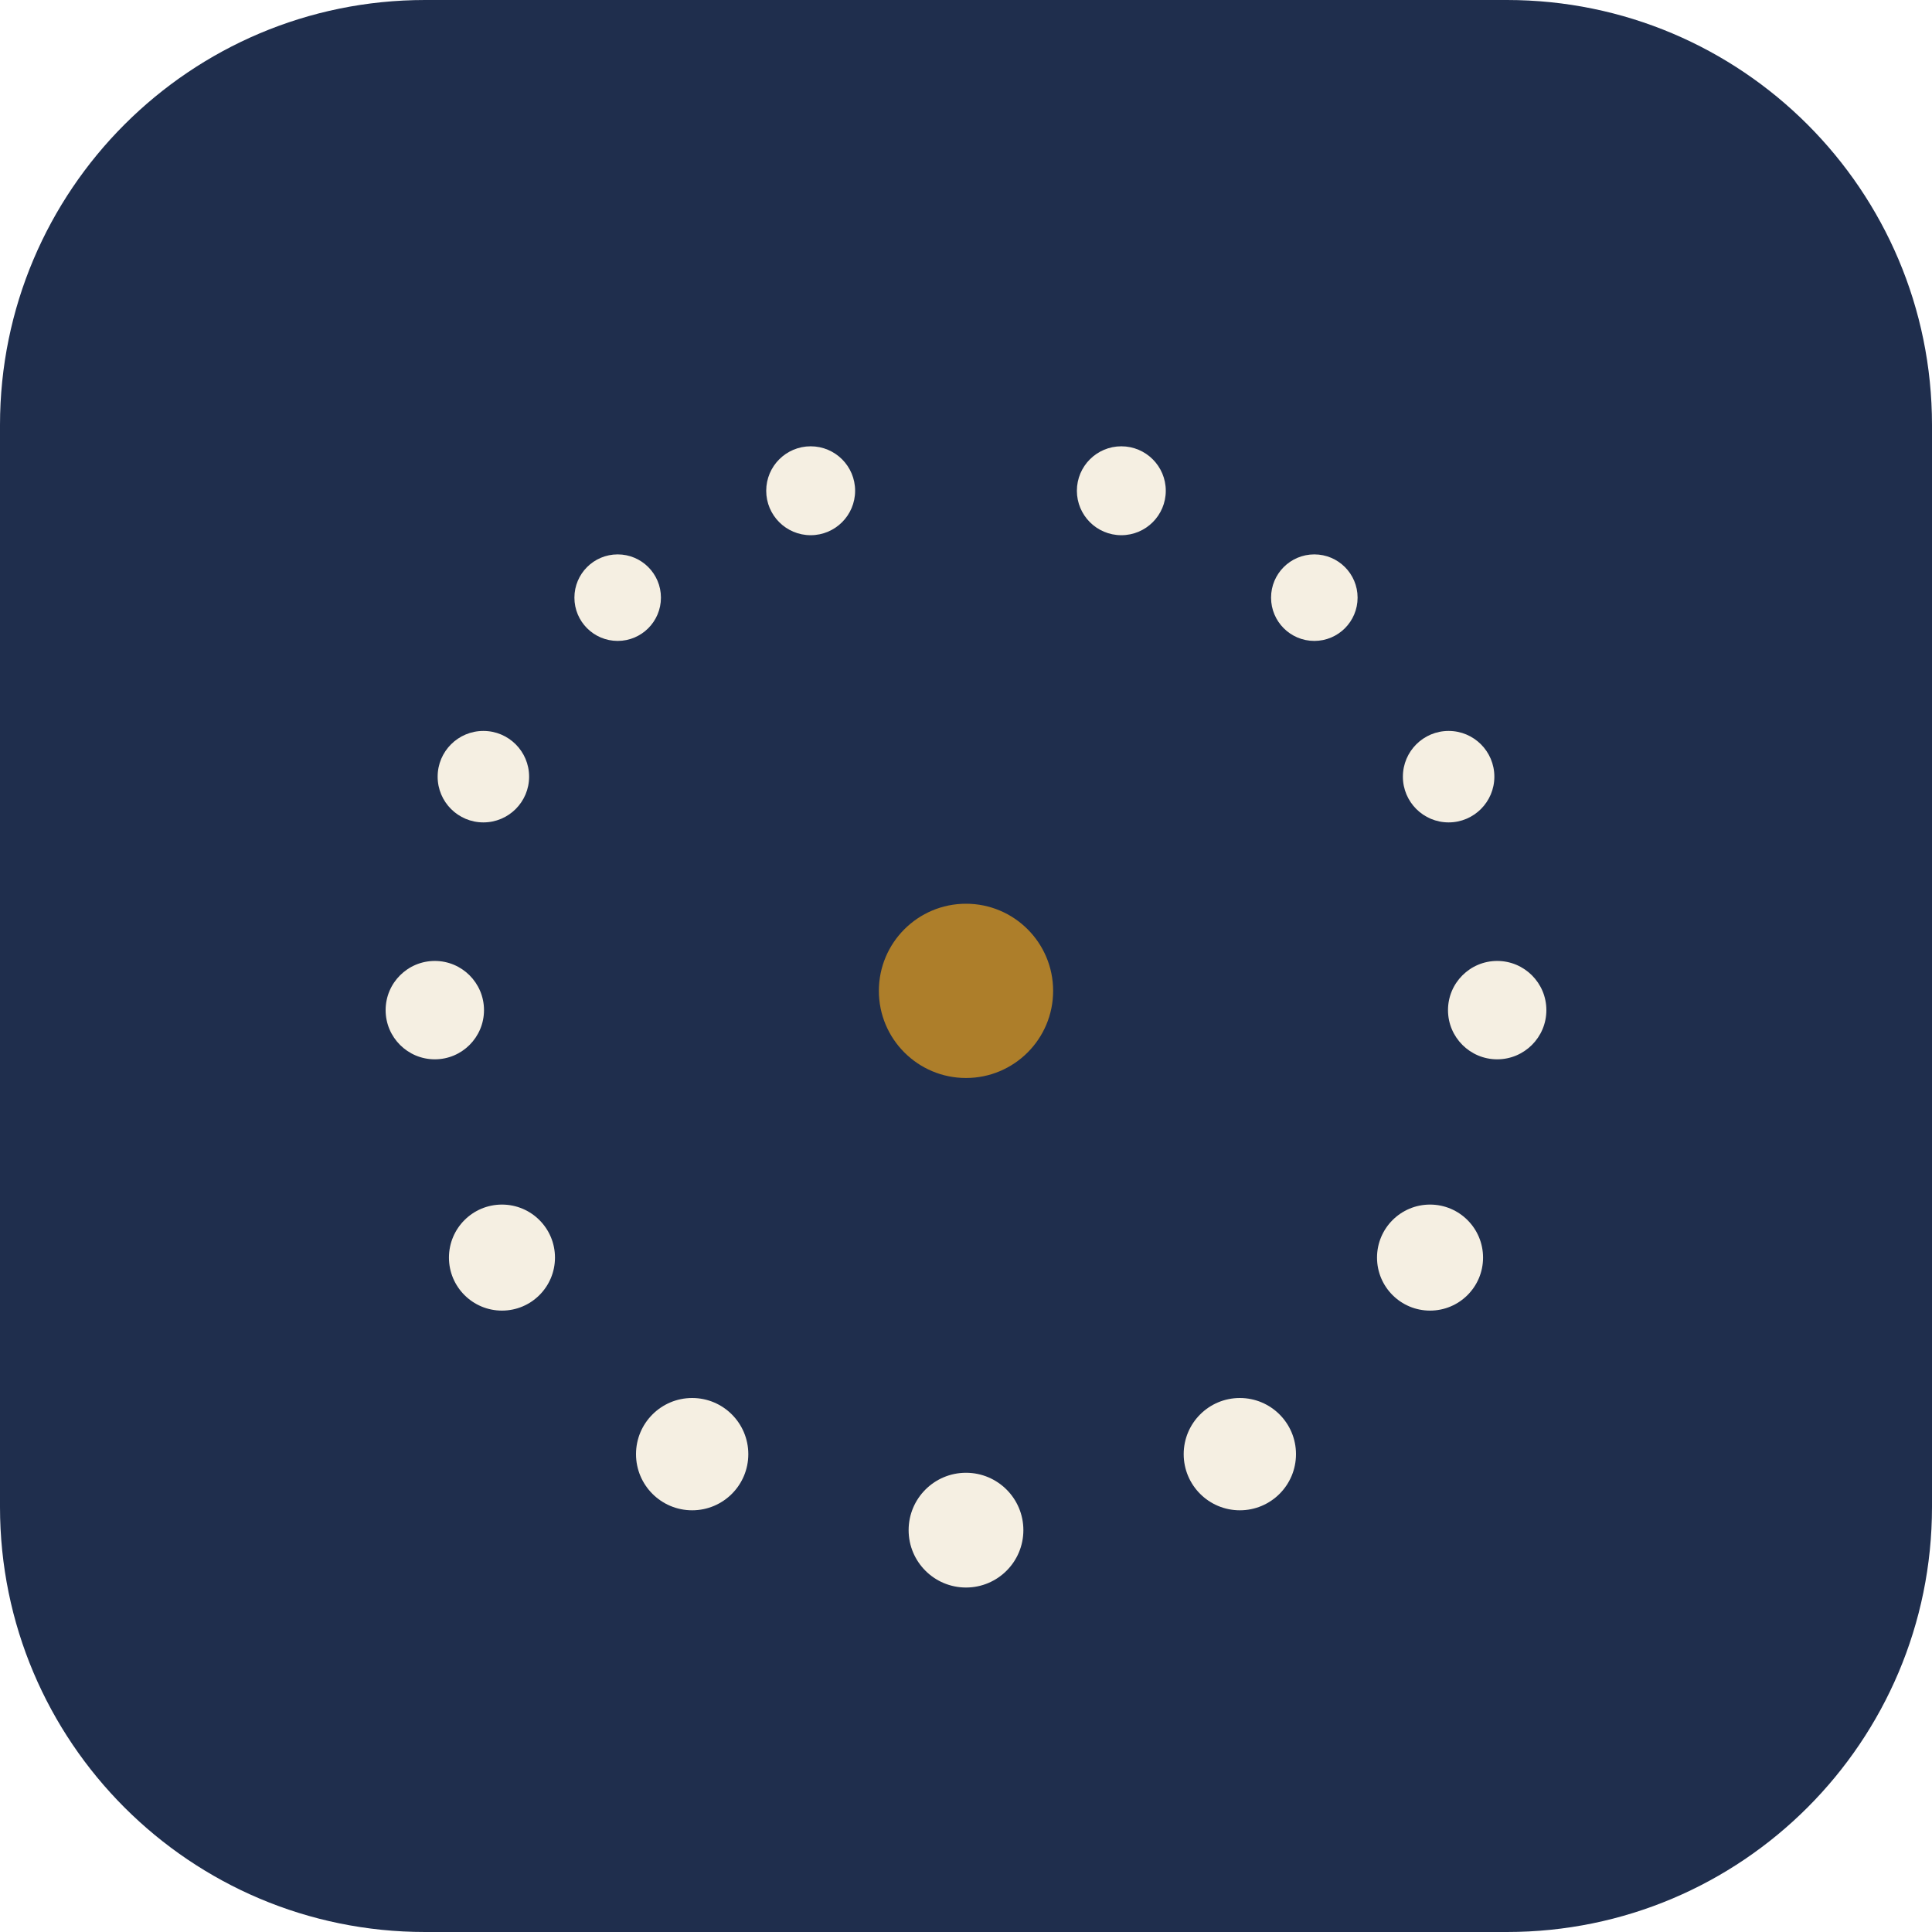
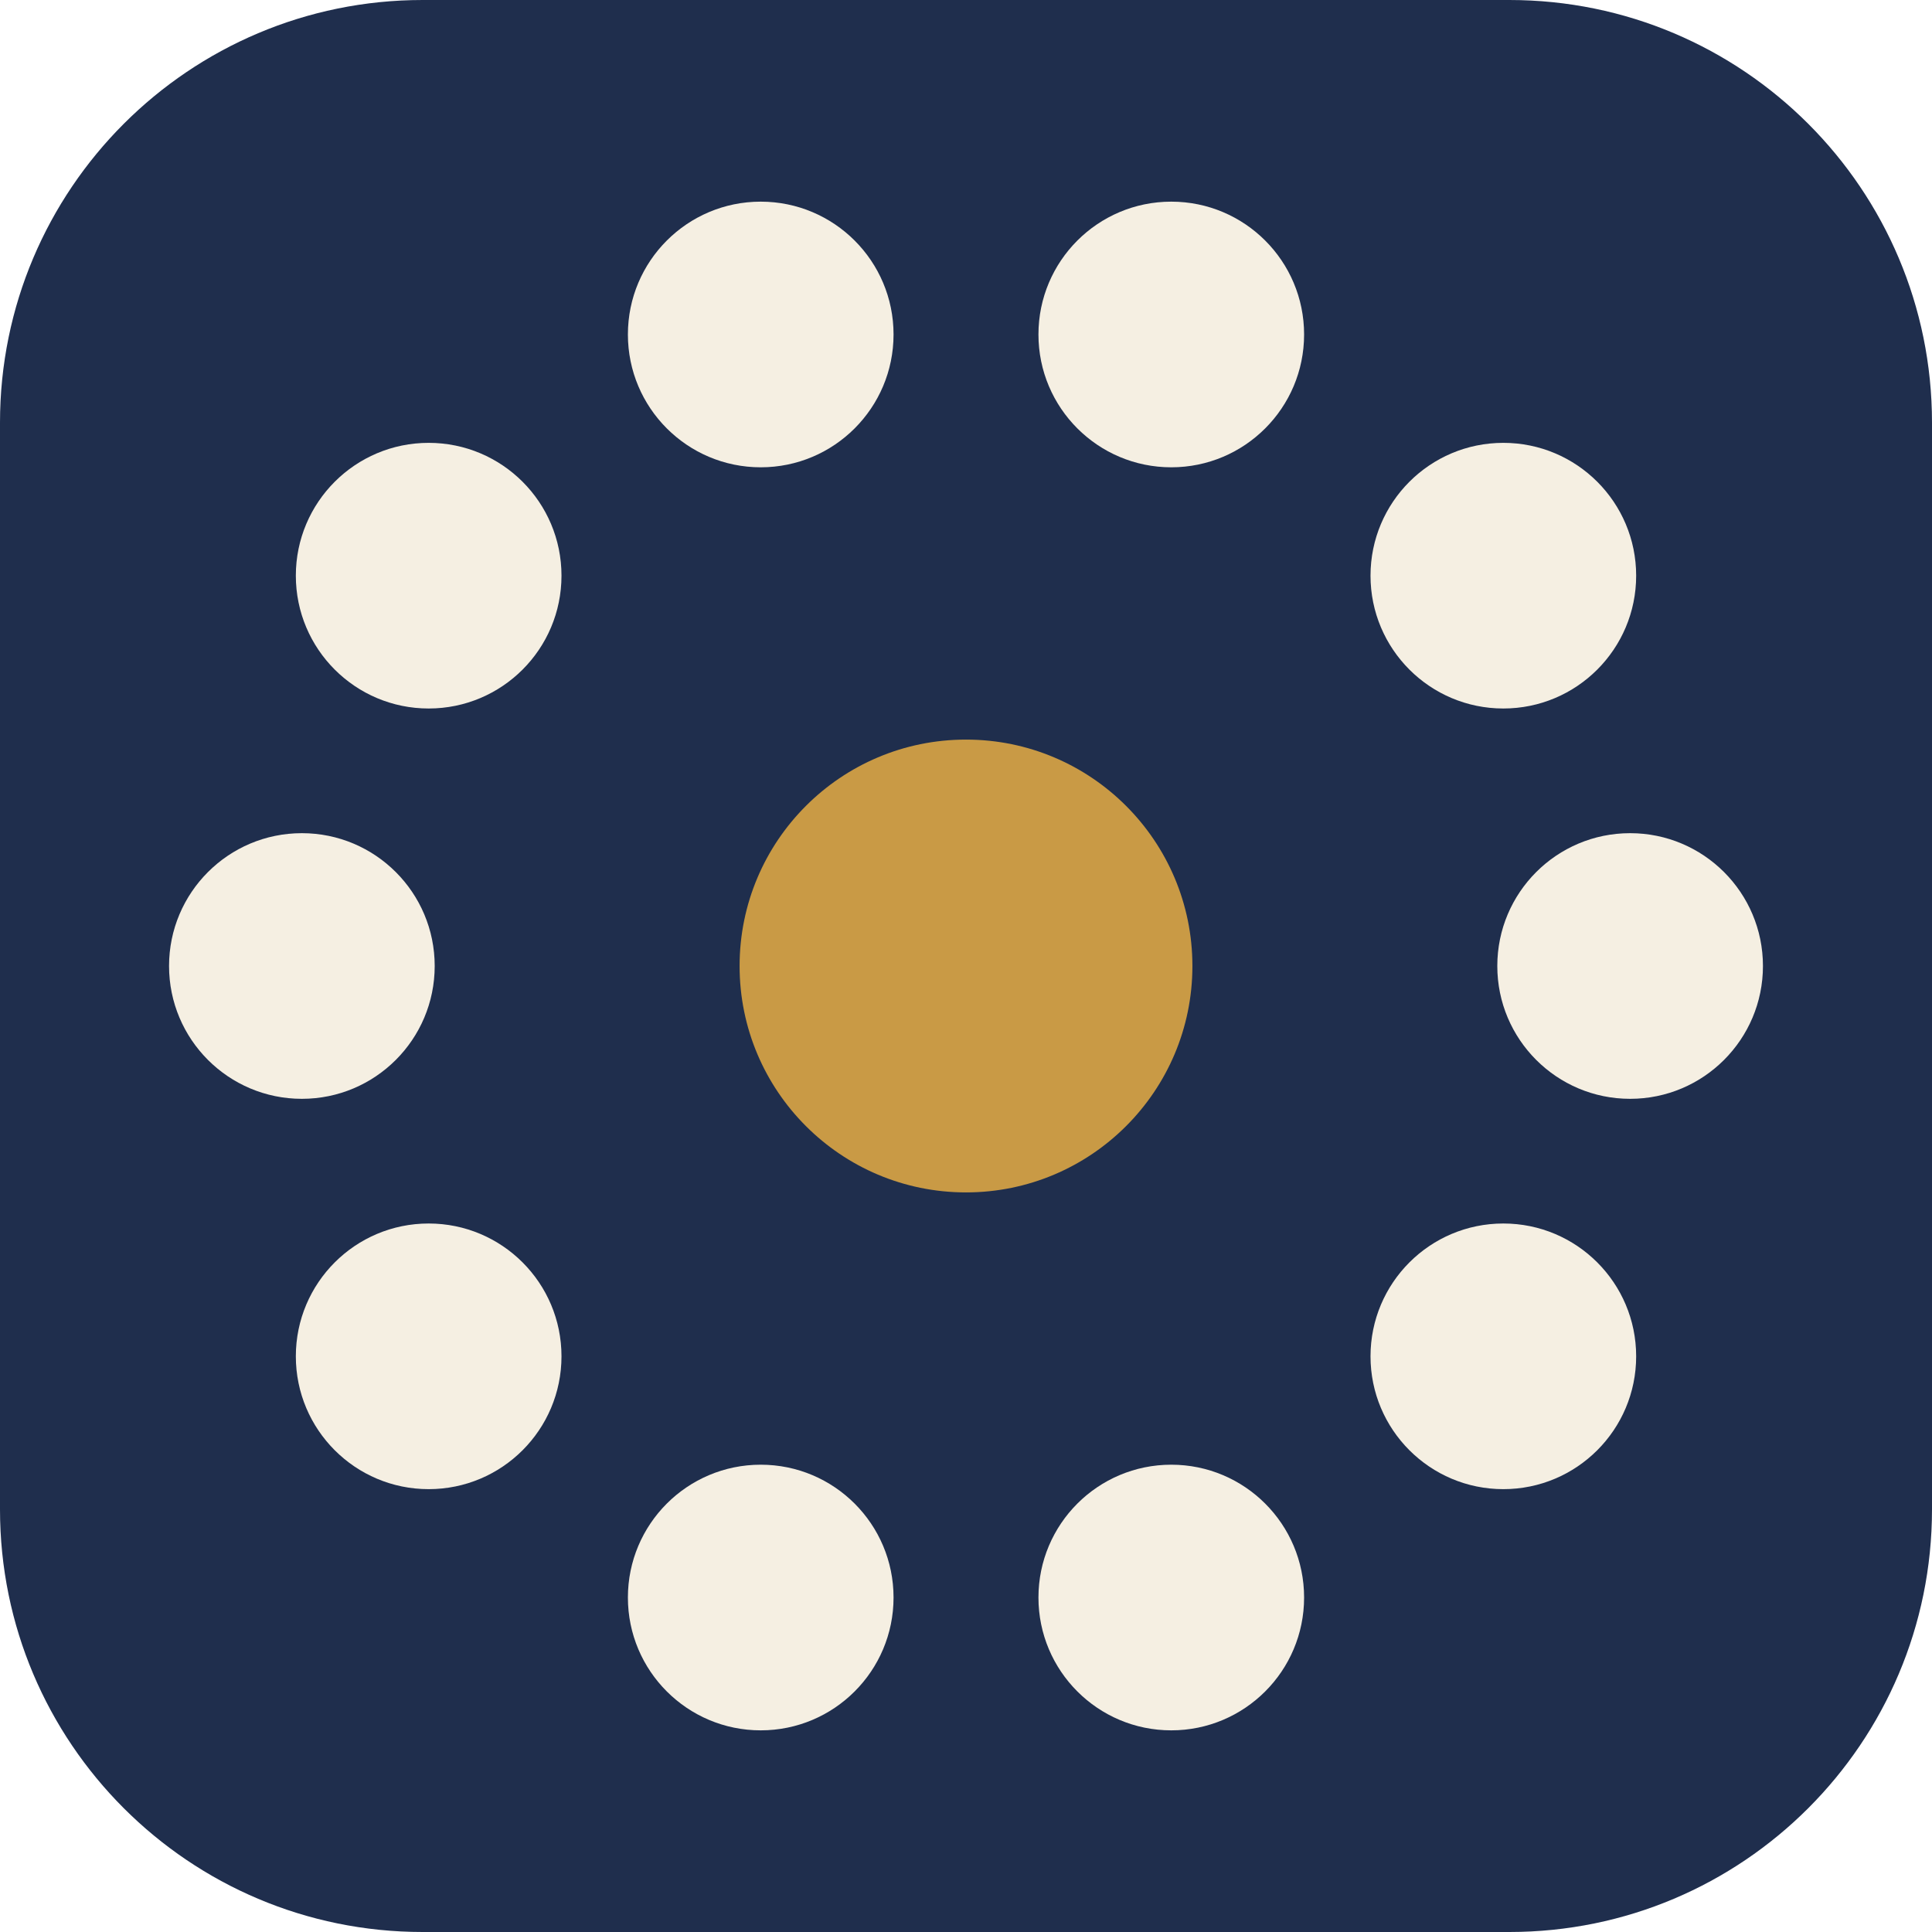
- <svg xmlns="http://www.w3.org/2000/svg" width="1024" height="1024" viewBox="0 0 1024 1024">
-   <rect width="1024" height="1024" rx="225.3" fill="#1F2E4D" />
-   <circle cx="594.33" cy="260.11" r="23.56" fill="#F5EFE2" />
-   <circle cx="696.62" cy="316.77" r="22.93" fill="#F5EFE2" />
-   <circle cx="767.80" cy="411.65" r="24.24" fill="#F5EFE2" />
-   <circle cx="793.54" cy="535.39" r="26.07" fill="#F5EFE2" />
-   <circle cx="757.95" cy="666.55" r="28.10" fill="#F5EFE2" />
-   <circle cx="657.14" cy="770.73" r="29.76" fill="#F5EFE2" />
-   <circle cx="512.00" cy="811.01" r="30.41" fill="#F5EFE2" />
-   <circle cx="366.86" cy="770.73" r="29.76" fill="#F5EFE2" />
-   <circle cx="266.05" cy="666.55" r="28.10" fill="#F5EFE2" />
-   <circle cx="230.46" cy="535.39" r="26.07" fill="#F5EFE2" />
-   <circle cx="256.20" cy="411.65" r="24.24" fill="#F5EFE2" />
-   <circle cx="327.38" cy="316.77" r="22.93" fill="#F5EFE2" />
-   <circle cx="429.67" cy="260.11" r="23.56" fill="#F5EFE2" />
-   <circle cx="512.0" cy="525.18" r="46.18" fill="#AD7E2A" />
+ <svg xmlns="http://www.w3.org/2000/svg" viewBox="0 0 64 64">
+   <rect width="64" height="64" rx="14" fill="#1F2E4D" />
+   <circle cx="38.80" cy="11.08" r="4.4" fill="#F5EFE2" />
+   <circle cx="49.80" cy="19.07" r="4.4" fill="#F5EFE2" />
+   <circle cx="54.00" cy="32.00" r="4.4" fill="#F5EFE2" />
+   <circle cx="49.80" cy="44.93" r="4.4" fill="#F5EFE2" />
+   <circle cx="38.80" cy="52.92" r="4.4" fill="#F5EFE2" />
+   <circle cx="25.20" cy="52.92" r="4.4" fill="#F5EFE2" />
+   <circle cx="14.20" cy="44.93" r="4.4" fill="#F5EFE2" />
+   <circle cx="10.00" cy="32.00" r="4.4" fill="#F5EFE2" />
+   <circle cx="14.20" cy="19.07" r="4.4" fill="#F5EFE2" />
+   <circle cx="25.20" cy="11.08" r="4.4" fill="#F5EFE2" />
+   <circle cx="32.0" cy="32.0" r="7.5" fill="#C99A45" />
</svg>
